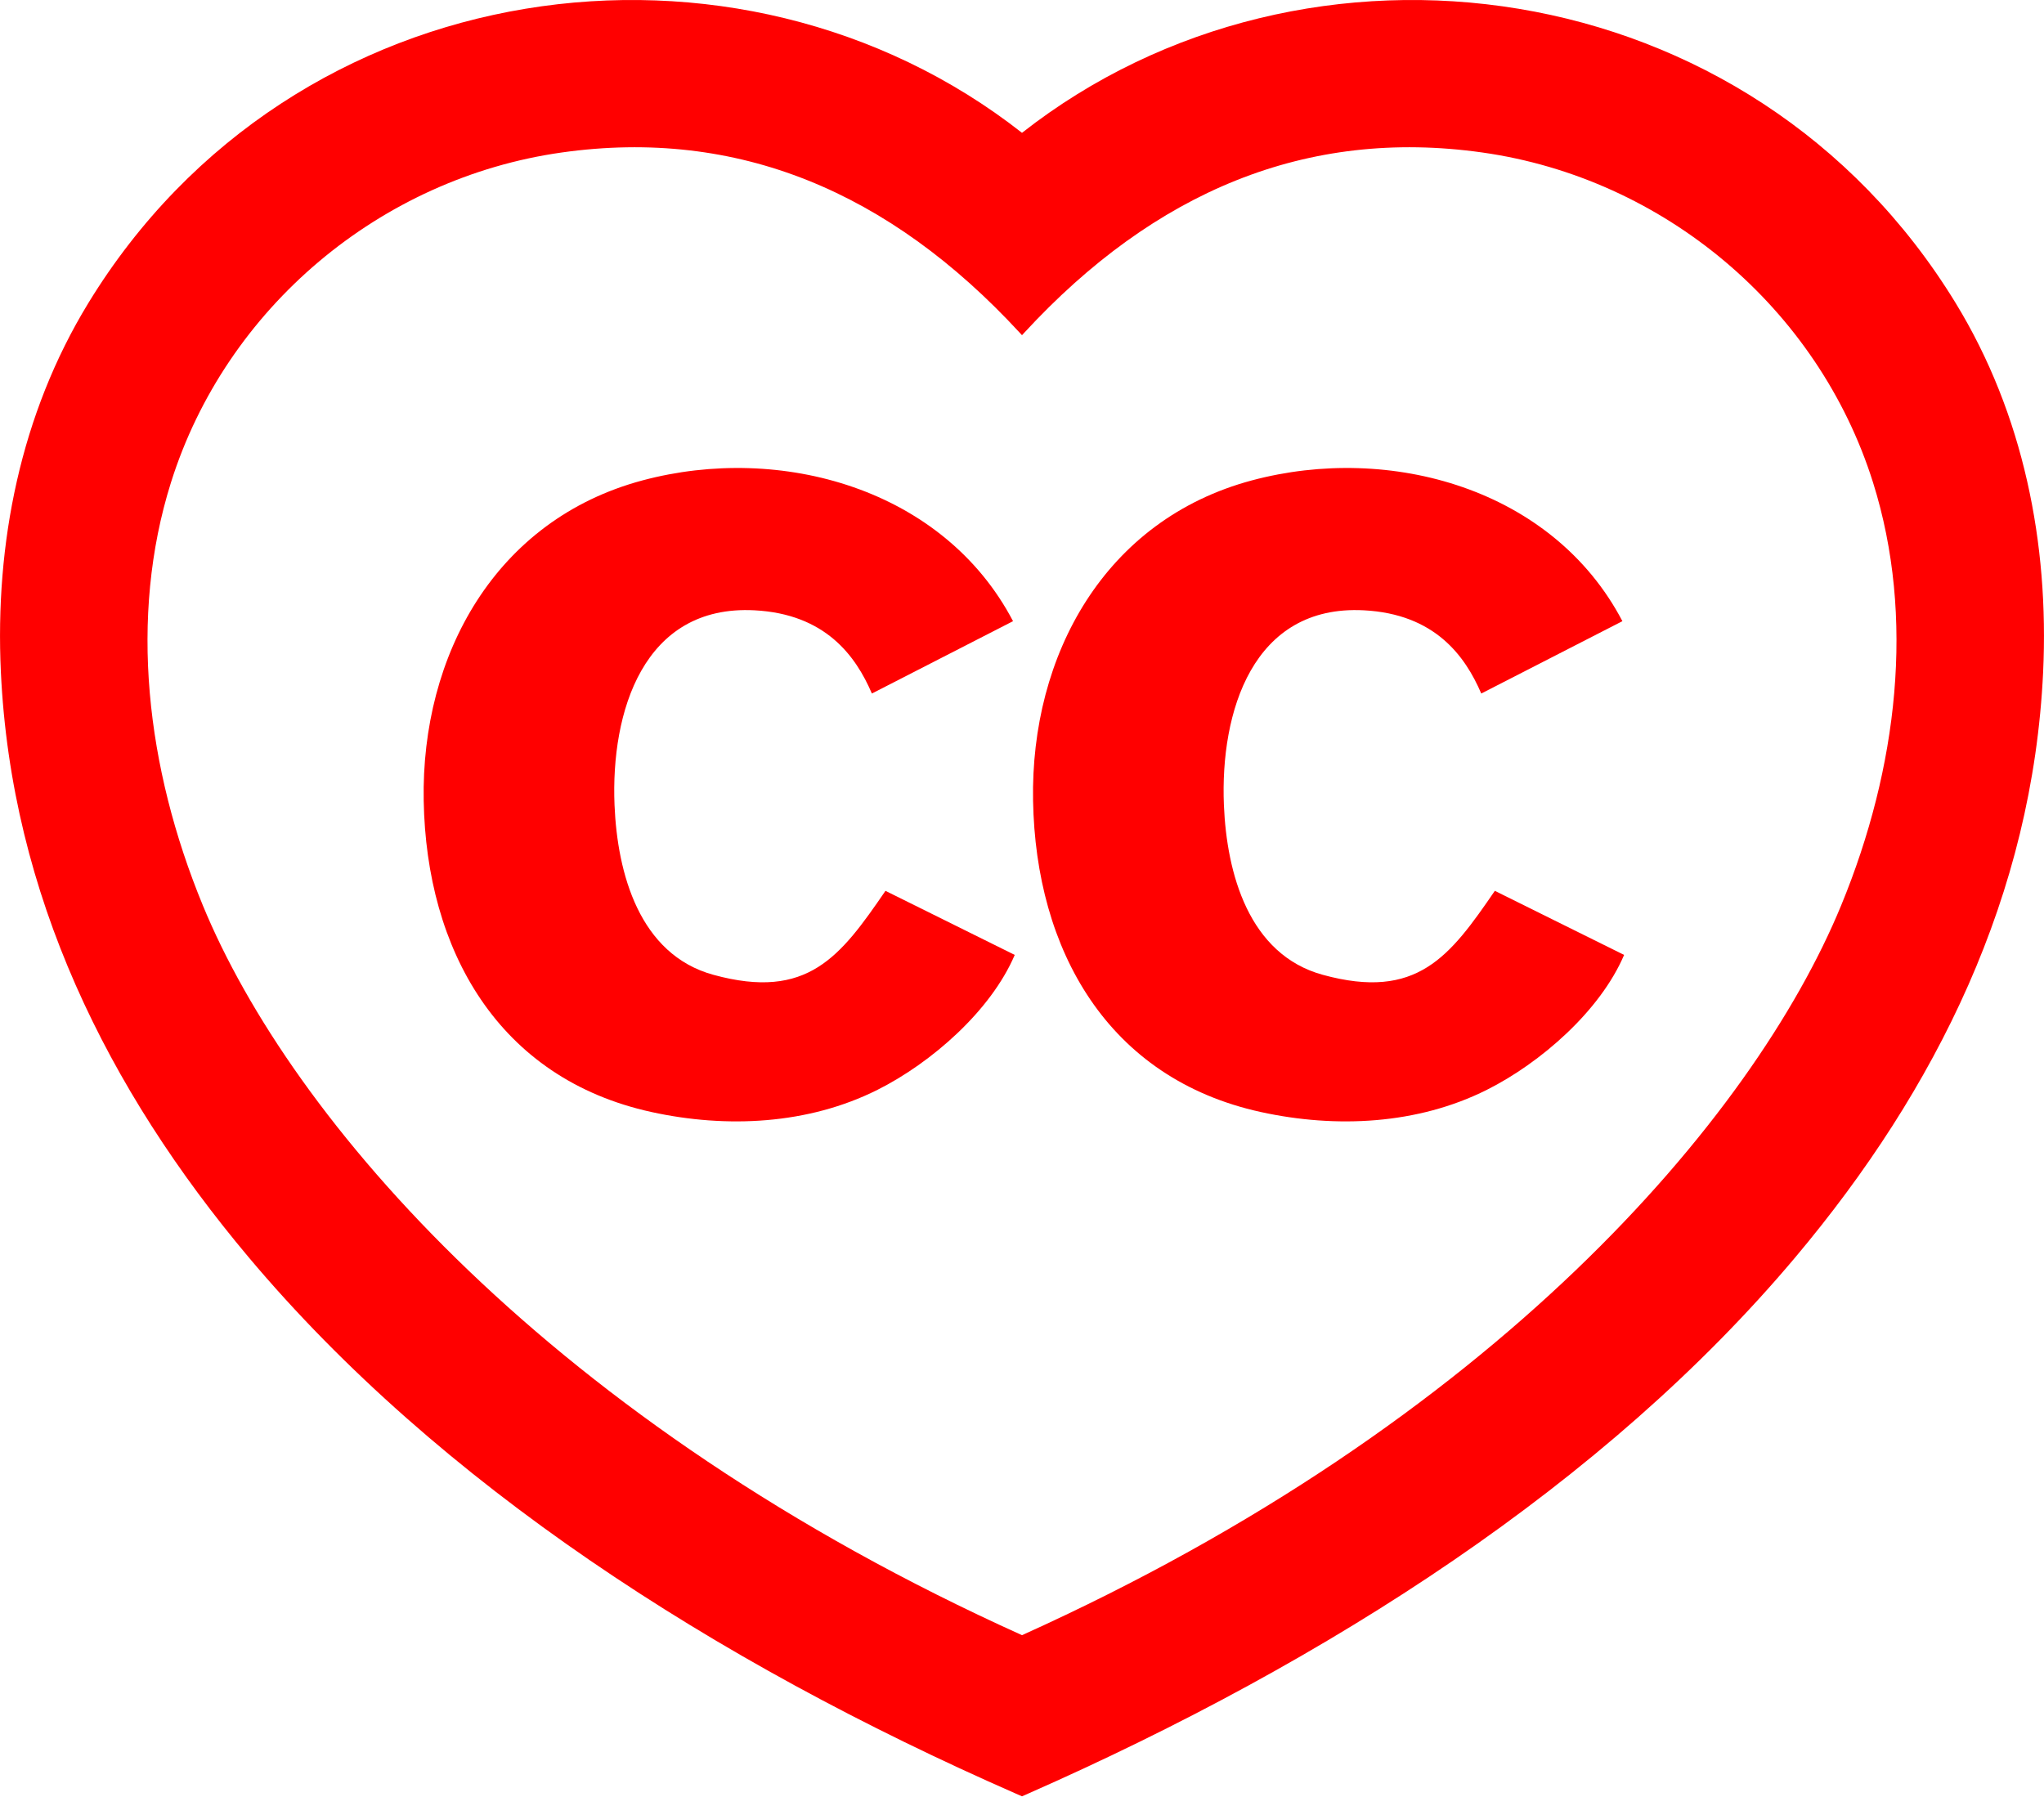
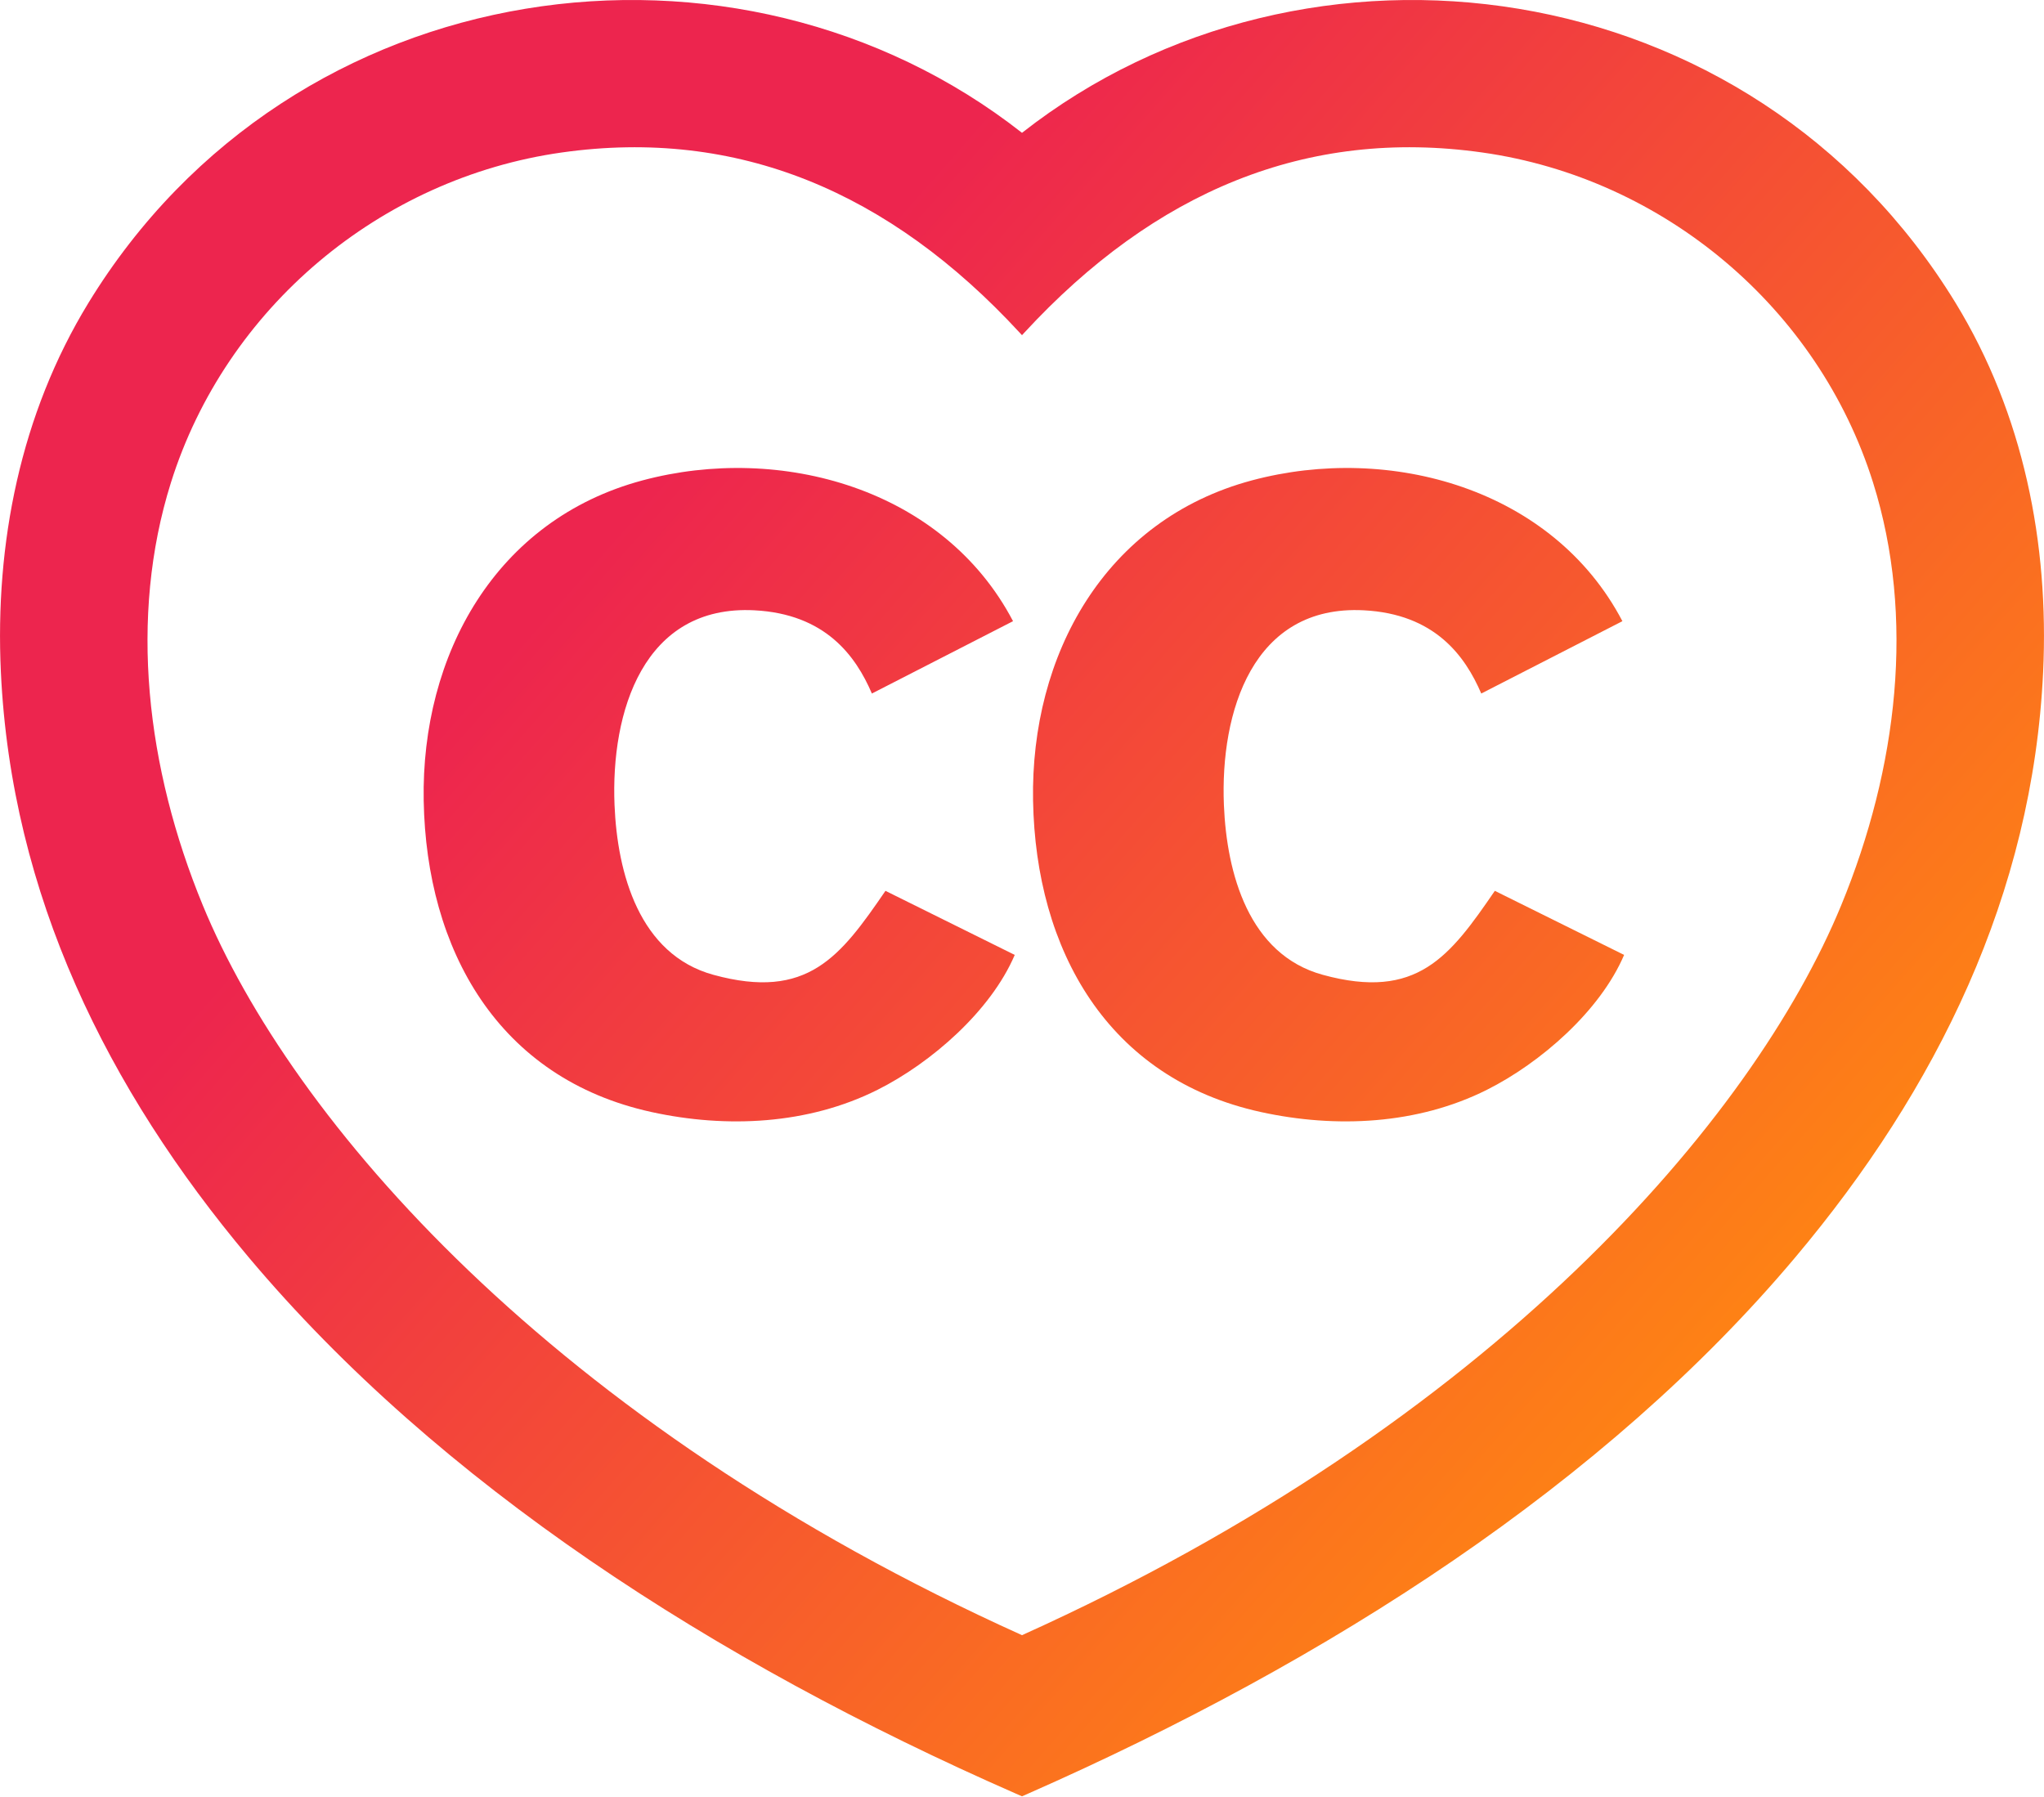
- <svg xmlns="http://www.w3.org/2000/svg" xml:space="preserve" width="20.498in" height="18.015in" version="1.1" style="shape-rendering:geometricPrecision; text-rendering:geometricPrecision; image-rendering:optimizeQuality; fill-rule:evenodd; clip-rule:evenodd" viewBox="0 0 46296.26 40689.13">
-   <defs>
-     <style type="text/css">
+ <svg xmlns="http://www.w3.org/2000/svg" xmlns:xlink="http://www.w3.org/1999/xlink" xml:space="preserve" width="20.498in" height="18.015in" version="1.1" style="shape-rendering:geometricPrecision; text-rendering:geometricPrecision; image-rendering:optimizeQuality; fill-rule:evenodd; clip-rule:evenodd" viewBox="0 0 46296.26 40689.13" id="svg13">
+   <defs id="defs4">
+     <linearGradient id="linearGradient844">
+       <stop style="stop-color:#ed254e;stop-opacity:1" offset="0" id="stop840" />
+       <stop id="stop821" offset="0.283" style="stop-color:#ed254e;stop-opacity:1" />
+       <stop style="stop-color:#ff8811;stop-opacity:1" offset="1" id="stop842" />
+     </linearGradient>
+     <style type="text/css" id="style2">
   
    .fil0 {fill:red}
   
  </style>
+     <linearGradient xlink:href="#linearGradient844" id="linearGradient846" x1="4655.077" y1="2758.585" x2="39309.801" y2="33275.43" gradientUnits="userSpaceOnUse" />
  </defs>
-   <g id="Layer_x0020_1">
-     <g id="_1763071151248">
-       <path class="fil0" d="M23204.91 7530.98c2944.63,-3188.84 6384.04,-4639.01 10366.38,-4077.21 4110.34,579.88 7609.97,3518.41 8854.17,7479.01 957.39,3047.58 559.96,6460.83 -722.09,9573.35 -1993.98,4840.97 -7886.31,11722.09 -18555.24,16532.85 -10668.92,-4810.76 -16561.25,-11691.88 -18555.24,-16532.85 -1282.05,-3112.52 -1679.47,-6525.77 -722.09,-9573.35 1244.19,-3960.6 4743.83,-6899.13 8854.17,-7479.01 3982.46,-561.82 7421.94,888.46 10366.64,4077.48 5.4,5.84 56.52,61.37 56.53,61.36 0.04,0.04 51.9,-56.36 56.79,-61.63zm-56.79 -4522.44c-6431.69,-5048.01 -16512.25,-3730.83 -21147.65,3855.94 -1539.08,2519.03 -2117.14,5447.75 -1981.3,8355.45 235.64,5043.59 2412.75,9452.27 5610.61,13256.78 4306.02,5122.9 10531.26,9148.59 17382.21,12152.72 9.53,4.18 88.63,38.56 136.13,59.69 41.66,-17.53 114.6,-50.41 137.01,-60.3 6815.65,-3004.07 13075.56,-7030.12 17381.33,-12152.12 3198.08,-3804.33 5374.97,-8213.2 5610.61,-13256.78 135.85,-2907.7 -442.2,-5836.43 -1981.3,-8355.45 -4635.4,-7586.77 -14715.95,-8903.95 -21147.65,-3855.94z" />
-       <path class="fil0" d="M22983.64 21630.19l-2928.01 -1451.38c-1017.73,1483.99 -1758.21,2488.33 -3897.08,1902.25 -1678.91,-460.05 -2175.85,-2300.18 -2239.67,-3843.76 -87.17,-2108.39 649.94,-4543.46 3168.15,-4413.24 1609.13,83.19 2294.75,1032.23 2661.15,1885.36l3196.99 -1638.9c-1574.75,-3004.31 -5265.13,-4026.05 -8393.32,-3188.81 -3328.66,890.9 -5014.61,3952.95 -4955.5,7255.23 60.43,3375.58 1680.8,6291.51 5161.55,7052.54 1697.16,371.06 3545.13,284.81 5116.74,-503.18 1216.27,-609.83 2567.56,-1786.86 3109,-3056.12zm13802.46 0l-2928.01 -1451.38c-1017.73,1483.99 -1758.21,2488.33 -3897.08,1902.25 -1678.91,-460.05 -2175.86,-2300.18 -2239.67,-3843.76 -87.18,-2108.39 649.94,-4543.46 3168.15,-4413.24 1609.13,83.19 2294.74,1032.23 2661.15,1885.36l3196.99 -1638.9c-1574.75,-3004.31 -5265.14,-4026.05 -8393.32,-3188.81 -3328.66,890.9 -5014.61,3952.95 -4955.5,7255.23 60.42,3375.58 1680.8,6291.51 5161.55,7052.54 1697.16,371.06 3545.13,284.81 5116.74,-503.18 1216.27,-609.83 2567.56,-1786.86 3109,-3056.12z" />
+   <g id="Layer_x0020_1" style="fill-opacity:1;fill:url(#linearGradient846)">
+     <g id="_1763071151248" style="fill-opacity:1.0;fill:url(#linearGradient846)">
+       <path class="fil0" d="M23204.91 7530.98c2944.63,-3188.84 6384.04,-4639.01 10366.38,-4077.21 4110.34,579.88 7609.97,3518.41 8854.17,7479.01 957.39,3047.58 559.96,6460.83 -722.09,9573.35 -1993.98,4840.97 -7886.31,11722.09 -18555.24,16532.85 -10668.92,-4810.76 -16561.25,-11691.88 -18555.24,-16532.85 -1282.05,-3112.52 -1679.47,-6525.77 -722.09,-9573.35 1244.19,-3960.6 4743.83,-6899.13 8854.17,-7479.01 3982.46,-561.82 7421.94,888.46 10366.64,4077.48 5.4,5.84 56.52,61.37 56.53,61.36 0.04,0.04 51.9,-56.36 56.79,-61.63zm-56.79 -4522.44c-6431.69,-5048.01 -16512.25,-3730.83 -21147.65,3855.94 -1539.08,2519.03 -2117.14,5447.75 -1981.3,8355.45 235.64,5043.59 2412.75,9452.27 5610.61,13256.78 4306.02,5122.9 10531.26,9148.59 17382.21,12152.72 9.53,4.18 88.63,38.56 136.13,59.69 41.66,-17.53 114.6,-50.41 137.01,-60.3 6815.65,-3004.07 13075.56,-7030.12 17381.33,-12152.12 3198.08,-3804.33 5374.97,-8213.2 5610.61,-13256.78 135.85,-2907.7 -442.2,-5836.43 -1981.3,-8355.45 -4635.4,-7586.77 -14715.95,-8903.95 -21147.65,-3855.94z" id="path7" style="fill-opacity:1.0;fill:url(#linearGradient846)" />
+       <path class="fil0" d="M22983.64 21630.19l-2928.01 -1451.38c-1017.73,1483.99 -1758.21,2488.33 -3897.08,1902.25 -1678.91,-460.05 -2175.85,-2300.18 -2239.67,-3843.76 -87.17,-2108.39 649.94,-4543.46 3168.15,-4413.24 1609.13,83.19 2294.75,1032.23 2661.15,1885.36l3196.99 -1638.9c-1574.75,-3004.31 -5265.13,-4026.05 -8393.32,-3188.81 -3328.66,890.9 -5014.61,3952.95 -4955.5,7255.23 60.43,3375.58 1680.8,6291.51 5161.55,7052.54 1697.16,371.06 3545.13,284.81 5116.74,-503.18 1216.27,-609.83 2567.56,-1786.86 3109,-3056.12zm13802.46 0l-2928.01 -1451.38c-1017.73,1483.99 -1758.21,2488.33 -3897.08,1902.25 -1678.91,-460.05 -2175.86,-2300.18 -2239.67,-3843.76 -87.18,-2108.39 649.94,-4543.46 3168.15,-4413.24 1609.13,83.19 2294.74,1032.23 2661.15,1885.36l3196.99 -1638.9c-1574.75,-3004.31 -5265.14,-4026.05 -8393.32,-3188.81 -3328.66,890.9 -5014.61,3952.95 -4955.5,7255.23 60.42,3375.58 1680.8,6291.51 5161.55,7052.54 1697.16,371.06 3545.13,284.81 5116.74,-503.18 1216.27,-609.83 2567.56,-1786.86 3109,-3056.12z" id="path9" style="fill-opacity:1.0;fill:url(#linearGradient846)" />
    </g>
  </g>
</svg>
